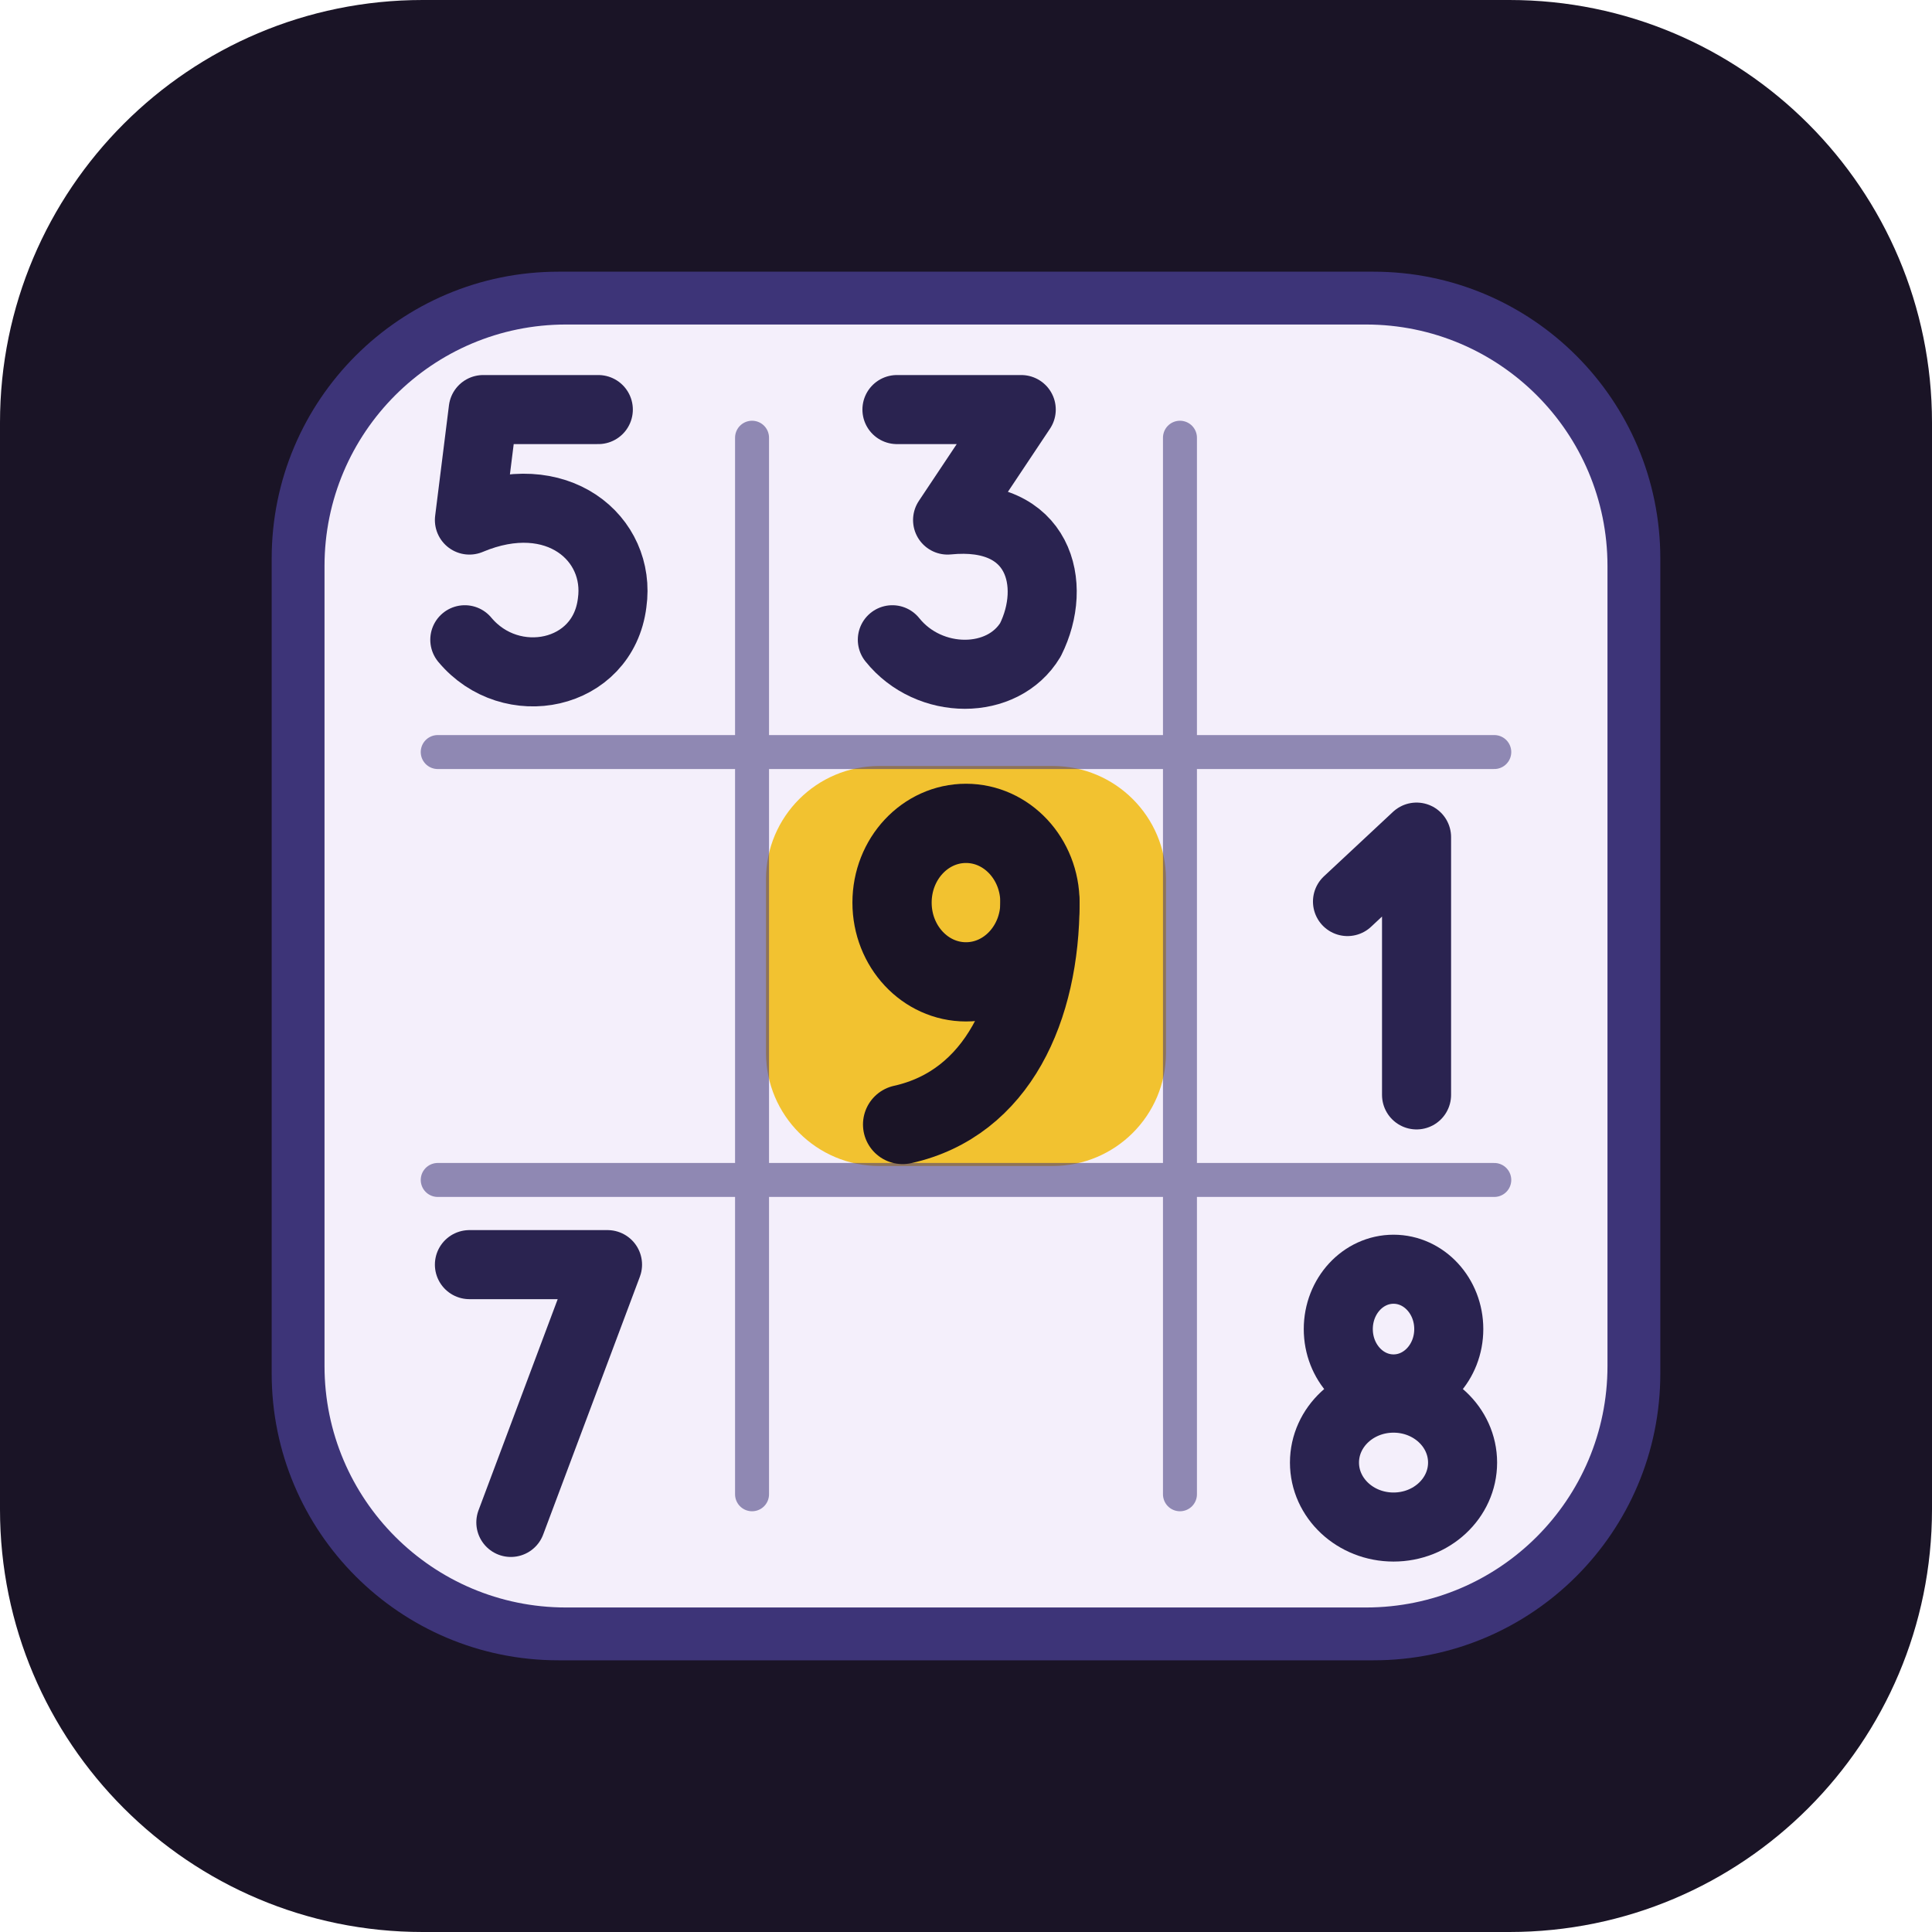
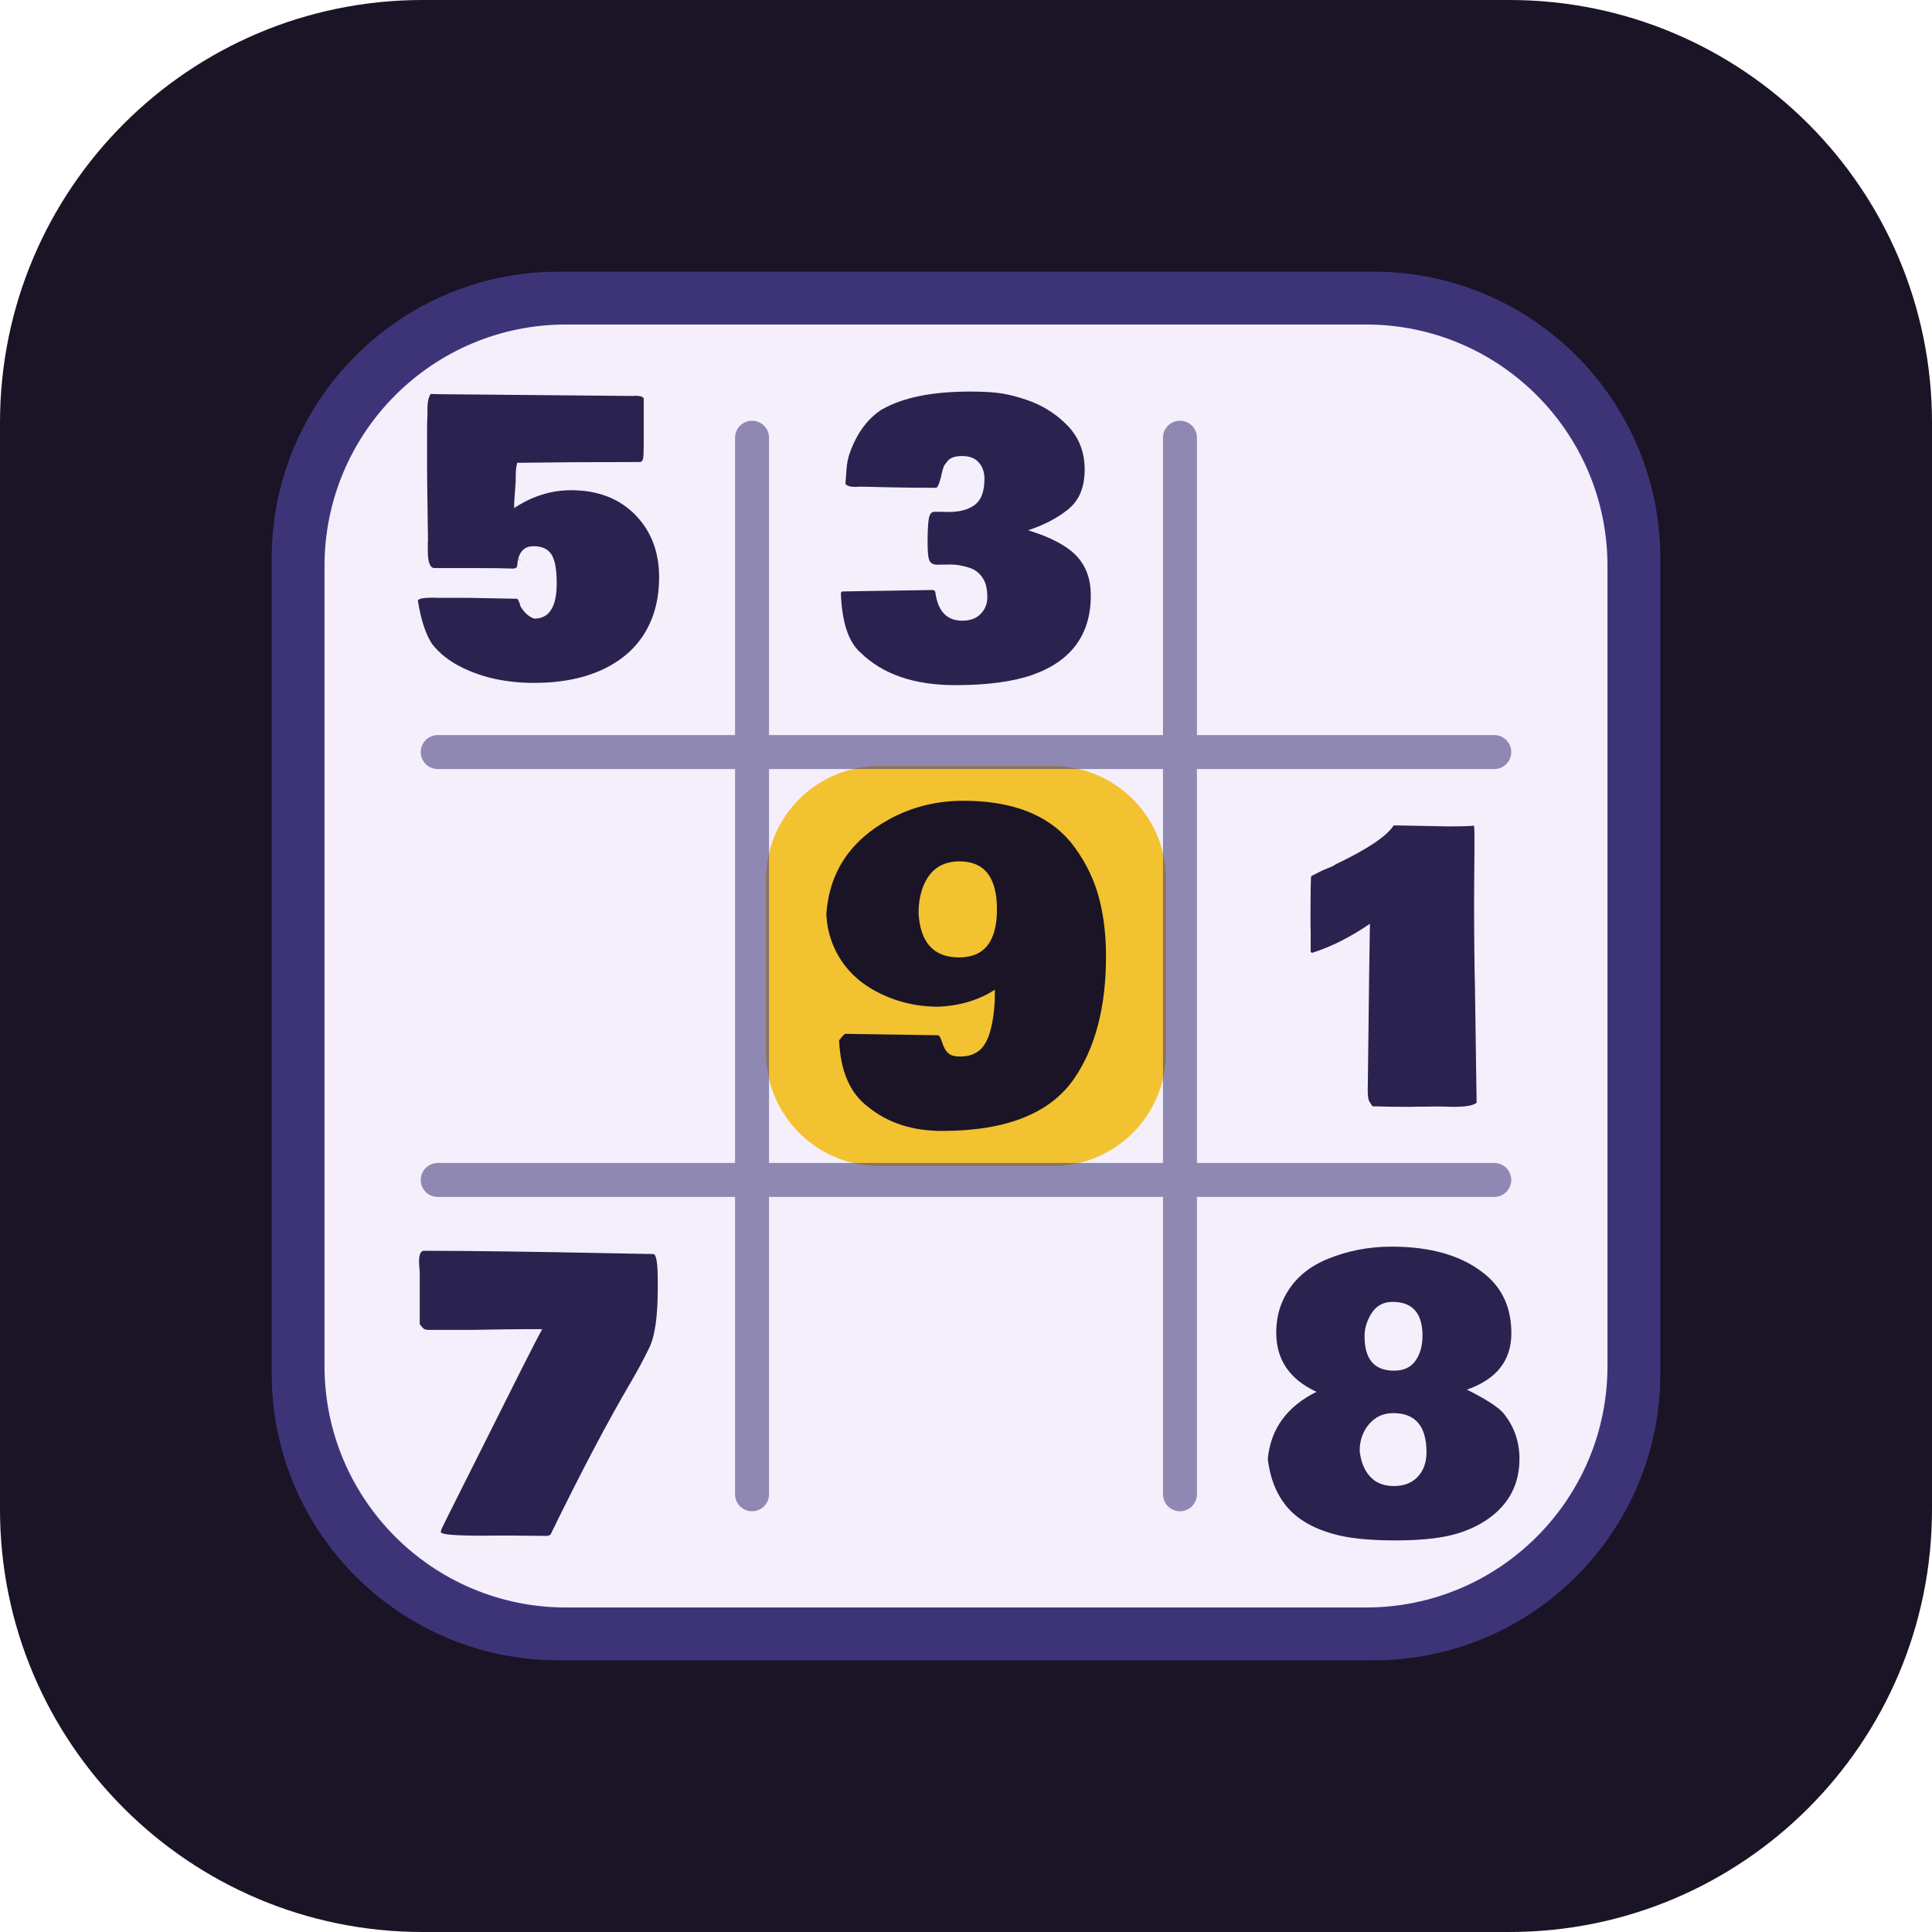
<svg xmlns="http://www.w3.org/2000/svg" viewBox="0 0 512 512">
  <rect width="512" height="512" rx="112" fill="#1a1426" />
  <rect x="72" y="72" width="368" height="368" rx="76" fill="#3d3478" />
  <rect x="86" y="86" width="340" height="340" rx="64" fill="#f4effb" />
  <rect x="203" y="203" width="106" height="106" rx="30" fill="#f2c230" />
  <path d="M199.3 116V396M116 199.3H396 M312.7 116V396M116 312.7H396" stroke="#3d3478" stroke-opacity=".55" stroke-width="9" stroke-linecap="round" fill="none" />
-   <g fill="none" stroke="#2a2350" stroke-width="15" stroke-linecap="round" stroke-linejoin="round">
-     <g transform="translate(142.7 142.7) scale(1.22)">
-       <path d="M13 -28H-12L-15 -4C4 -12 18 0 16 14C14 30 -6 34 -16 22" />
-     </g>
-     <g transform="translate(256.0 142.7) scale(1.22)">
-       <path d="M-15 -28H12L-4 -4C16 -6 20 10 14 22C8 32 -8 32 -16 22" />
-     </g>
-     <g transform="translate(256.0 256.0) scale(1.4)" stroke="#1a1426">
-       <ellipse cx="0" cy="-12" rx="14" ry="15" />
-       <path d="M14 -12C14 8 6 26 -12 30" />
-     </g>
-     <g transform="translate(369.3 256.0) scale(1.22)">
-       <path d="M-10 -14L5 -28V28" />
-     </g>
-     <g transform="translate(142.7 369.3) scale(1.22)">
-       <path d="M-15 -28H15L-6 28" />
-     </g>
-     <g transform="translate(369.3 369.3) scale(1.22)">
-       <ellipse cx="0" cy="-14" rx="12" ry="13" />
-       <ellipse cx="0" cy="15" rx="15" ry="14" />
-     </g>
-   </g>
+   <path transform="translate(107.1 178.1) scale(0.98)" fill="#2a2350" d="M8.98-20.07L17.14-20.07L30.57-19.82Q31.01-19.48 31.49-17.72Q33.11-15.09 35.21-14.45Q41.26-14.45 41.26-23.97Q41.26-29.64 39.82-31.84Q38.38-34.03 35.01-34.03Q31.64-34.03 30.81-30.47L30.81-30.42Q30.71-30.08 30.66-29.52Q30.62-28.96 30.52-28.52Q30.42-28.08 29.54-27.98Q26.07-28.12 19.43-28.12L8.20-28.12Q6.40-28.12 6.40-32.86L6.40-34.91L6.45-35.60L6.30-46.34Q6.20-52.88 6.20-56.01L6.20-65.38Q6.20-68.02 6.30-69.43L6.30-71.19Q6.30-73.88 7.18-75.20Q9.57-75.10 13.82-75.10L61.87-74.66L62.60-74.71Q64.40-74.71 64.79-74.02L64.79-61.43Q64.79-58.69 64.62-57.74Q64.45-56.79 63.57-56.79L62.65-56.79Q44.63-56.79 30.57-56.59Q30.18-55.03 30.18-53.22Q30.18-51.42 30.13-50.98L29.79-46.29Q29.79-46.09 29.76-45.29Q29.74-44.48 29.74-44.34Q37.06-49.17 45.12-49.17Q55.91-49.17 62.43-42.58Q68.95-35.99 68.95-25.63Q68.95-19.43 66.99-14.45Q63.48-5.52 54.30-0.98Q46.34 2.93 35.18 2.93Q24.02 2.93 15.58-1.27Q10.60-3.71 7.57-7.57Q4.93-11.57 3.71-19.34Q4.05-20.12 7.86-20.12L8.98-20.07M30.86-30.52L31.69-30.08L30.81-30.42Q30.81-30.47 30.83-30.47Q30.86-30.47 30.86-30.52" />
+   <path transform="translate(221.7 178.7) scale(0.98)" fill="#2a2350" d="M31.05-29.69L27.20-29.64Q25.73-29.64 25.17-30.64Q24.61-31.64 24.61-35.64Q24.61-39.65 24.90-41.80Q25.20-43.95 26.42-43.95L28.27-43.95L29.30-43.90L30.32-43.90Q34.91-43.90 37.45-45.87Q39.99-47.85 39.99-52.88Q39.99-55.57 38.45-57.30Q36.91-59.03 33.98-59.03Q31.05-59.03 29.98-57.62Q29.49-57.03 29.30-56.74Q28.81-56.20 28.22-53.32L28.27-53.37L28.08-52.83Q27.59-50.88 27-50.44Q17.58-50.44 7.91-50.73L6.10-50.73L5.27-50.68Q2.69-50.68 2.39-51.61Q2.49-52.39 2.66-55.13Q2.83-57.86 3.61-59.96Q6.49-67.97 12.40-71.73L12.40-71.68Q20.75-76.46 36.13-76.46Q41.80-76.46 44.97-75.90Q48.14-75.34 51.37-74.22Q57.86-72.02 62.48-67.24Q67.09-62.45 67.09-55.35Q67.09-48.24 62.67-44.65Q58.25-41.06 51.81-38.96Q61.08-36.08 64.92-31.98Q68.75-27.88 68.75-21.34Q68.75-5.37 52.83 0.20Q44.92 2.93 32.08 2.93Q15.48 2.93 6.49-5.86Q1.61-10.11 1.17-21.78Q1.17-22.41 1.71-22.41L25.88-22.80Q26.61-22.80 26.71-22.17Q27.73-14.50 33.98-14.50Q37.21-14.50 38.99-16.36Q40.77-18.21 40.77-20.83Q40.77-23.44 40.04-25.10Q38.67-27.98 35.86-28.83Q33.06-29.69 31.05-29.69" />
+   <path transform="translate(216.3 296.0) scale(1.1)" fill="#1a1426" d="M5.52-18.46Q6.30-19.48 6.93-20.02L29.44-19.68Q29.83-19.53 30.40-17.80Q30.96-16.06 31.88-15.31Q32.81-14.55 34.57-14.55Q36.33-14.55 37.52-15.01Q38.72-15.48 39.50-16.19Q40.28-16.89 40.92-18.07Q42.58-21.14 43.02-27.83L43.02-28.86Q43.02-29.10 43.04-29.86Q43.07-30.62 43.07-30.66Q37.16-26.86 29.35-26.56Q21.29-26.56 14.33-30.30Q7.37-34.03 4.30-40.87Q2.64-44.58 2.44-48.93Q3.56-64.11 17.72-71.78Q25.83-76.17 35.45-76.17Q52.83-76.17 61.13-66.41L61.13-66.46Q65.87-60.50 67.85-53.78Q69.82-47.07 69.82-38.67Q69.82-20.51 62.21-9.33Q53.56 3.37 30.32 3.37Q19.63 3.37 12.55-2.39Q6.01-7.23 5.52-18.46M24.66-49.07Q25.29-38.43 34.42-38.43Q43.55-38.43 43.55-50Q43.55-61.57 34.52-61.57Q28.42-61.57 25.98-56.01Q24.66-53.03 24.66-49.07" />
+   <path transform="translate(337.2 291.7) scale(0.98)" fill="#2a2350" d="M54.64-71.63L54.64-68.85L54.54-54.49Q54.54-40.14 54.79-29.79L55.22 0.54Q54 1.66 48.93 1.66L44.73 1.56L43.90 1.56L41.89 1.61L39.89 1.61L36.82 1.66Q31.88 1.66 27.05 1.51L26.27 0.29Q25.78-0.39 25.78-2.78Q25.78-5.18 26.17-34.47L26.37-47.85Q18.36-42.38 10.74-39.99Q10.40-40.04 10.35-40.43L10.35-45.61L10.30-47.80Q10.30-60.64 10.50-60.72Q10.69-60.79 11.94-61.47Q13.18-62.16 14.79-62.79Q16.41-63.43 16.72-63.67Q17.04-63.92 17.48-64.11Q30.03-70.12 32.81-74.46L47.85-74.17Q52.34-74.17 54.49-74.37Q54.64-74.07 54.64-71.63" />
+   <path transform="translate(107.6 405.5) scale(0.98)" fill="#2a2350" d="M3.71-55.71L3.71-69.38L3.52-72.51Q3.52-75.54 4.83-75.54Q22.41-75.54 56.79-74.85L66.89-74.66Q68.07-74.61 68.07-67.53L68.07-65.23Q68.07-54.10 65.82-49.41Q63.57-44.73 60.69-39.84Q51.32-23.88 39.26 0.83Q39.01 1.56 37.94 1.56L33.54 1.51L31.15 1.51L28.71 1.46L24.37 1.46L21.19 1.51Q9.42 1.51 9.42 0.54Q9.42-0.05 9.96-1.05Q10.50-2.05 10.69-2.54L31.30-43.65Q35.74-52.44 36.82-54.35L33.40-54.35Q28.66-54.35 17.82-54.15L6.10-54.15Q5.32-54.15 4.88-54.42Q4.44-54.69 3.71-55.71" />
+   <path transform="translate(334.2 405.4) scale(0.98)" fill="#2a2350" d="M67.68-53.12Q67.68-42.09 55.66-37.89Q63.67-33.89 65.67-31.35Q69.87-26.07 69.87-19.19Q69.87-8.98 61.52-3.03Q57.08 0.10 51.32 1.49Q45.56 2.88 36.30 2.88Q27.05 2.88 21.44 1.61Q11.33-0.68 6.59-6.69Q2.73-11.57 1.81-19.09Q2.93-31.30 14.99-37.30Q4.10-42.33 4.10-53.27Q4.10-58.30 6.05-62.35Q9.52-69.68 17.75-73.12Q25.98-76.56 35.30-76.56Q51.71-76.56 60.84-68.85Q67.68-63.09 67.68-53.12M44.73-20.95Q44.73-31.54 35.74-31.54Q31.74-31.54 29.20-28.56Q26.66-25.59 26.66-21.29Q27.15-16.94 29.47-14.38Q31.79-11.82 35.89-11.82Q39.99-11.82 42.36-14.33Q44.73-16.85 44.73-20.95M35.55-61.62Q31.88-61.62 29.93-58.62Q27.98-55.62 27.98-52.29Q27.98-43.02 35.94-43.02Q39.89-43.02 41.77-45.73Q43.65-48.44 43.65-52.44Q43.65-61.62 35.55-61.62" />
</svg>
